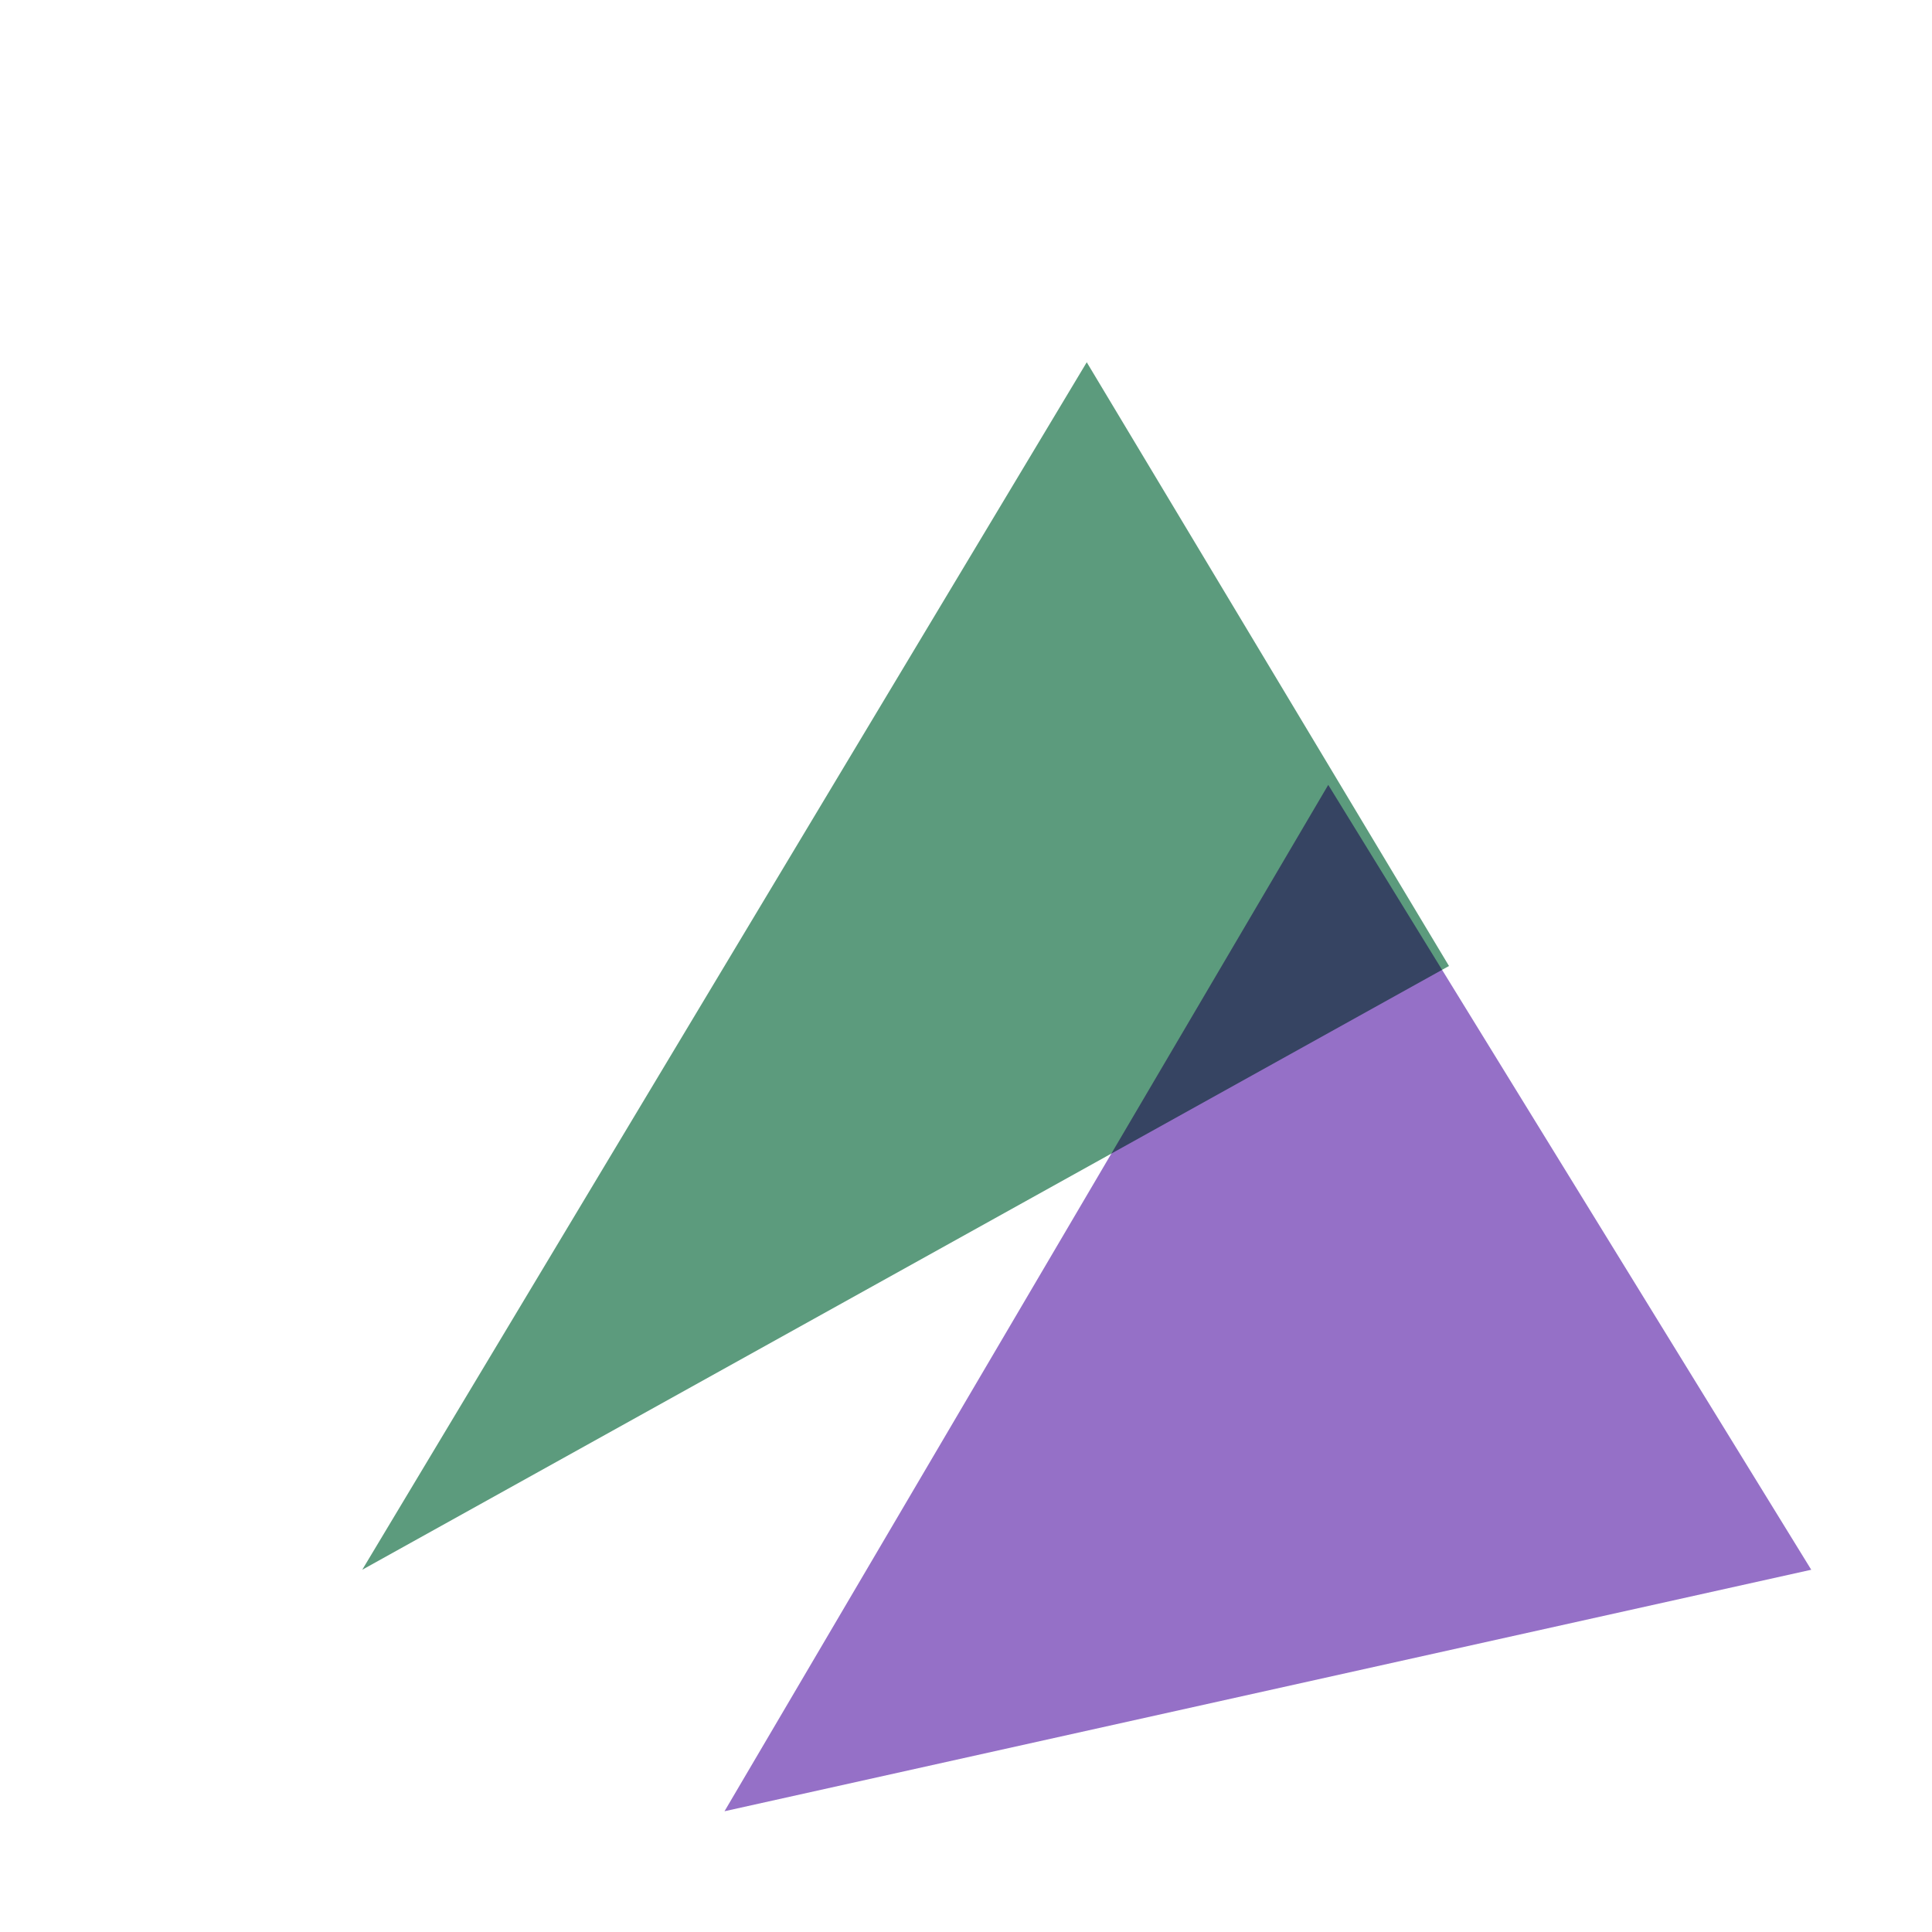
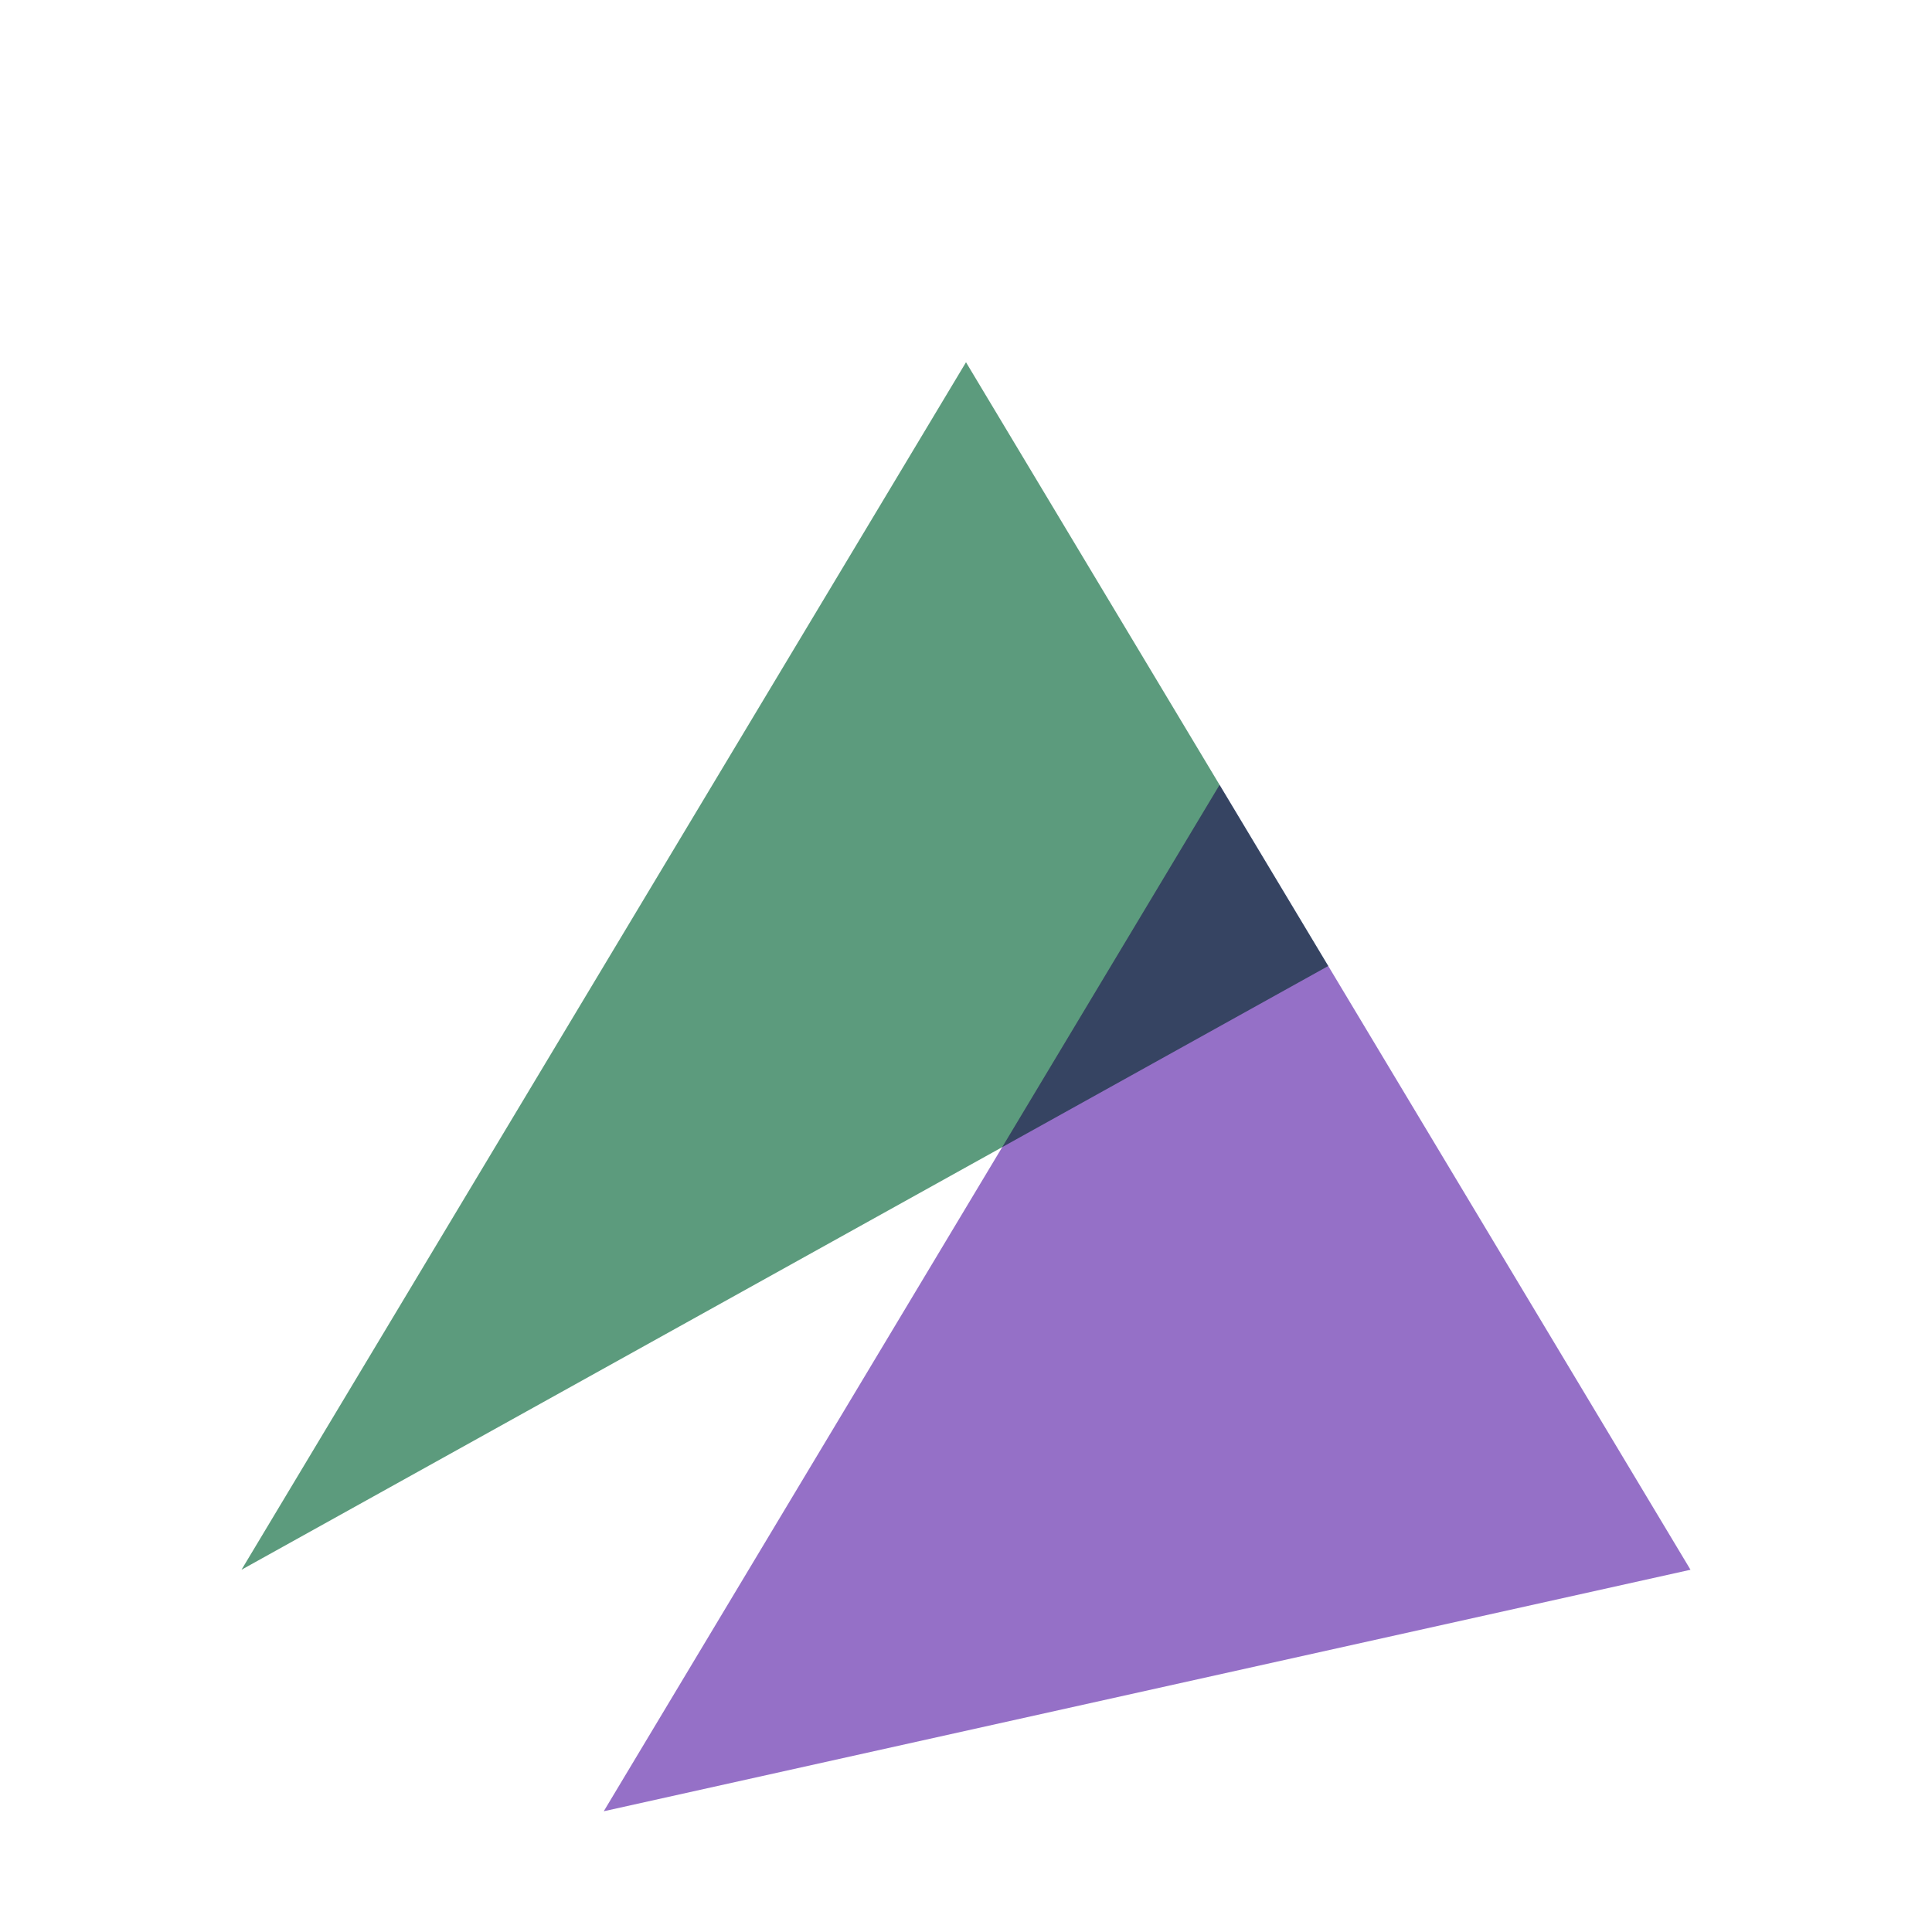
<svg xmlns="http://www.w3.org/2000/svg" viewBox="0 0 64 64" fill="none">
-   <path d="M12 52 L36 12 L48 32 Z" fill="url(#logoGradGreen)" />
-   <path d="M24 60 L44 26 L60 52 Z" fill="url(#logoGradPurple)" style="mix-blend-mode: multiply;" />
+   <path d="M8 52 L32 12 L44 32 Z" fill="url(#logoGradGreen)" />
+   <path d="M20 60 L40.4 26 L56 52 Z" fill="url(#logoGradPurple)" style="mix-blend-mode: multiply;" />
  <defs>
-     <linearGradient id="logoGradGreen" x1="12" y1="12" x2="48" y2="52">
+     <linearGradient id="logoGradGreen" x1="8" y1="12" x2="44" y2="52">
      <stop stop-color="#5c9b7d" />
      <stop offset="1" stop-color="#245f52" />
    </linearGradient>
-     <linearGradient id="logoGradPurple" x1="24" y1="26" x2="60" y2="60">
+     <linearGradient id="logoGradPurple" x1="20" y1="26" x2="56" y2="60">
      <stop stop-color="#9570c7" />
      <stop offset="1" stop-color="#5b3a8c" />
    </linearGradient>
  </defs>
</svg>
